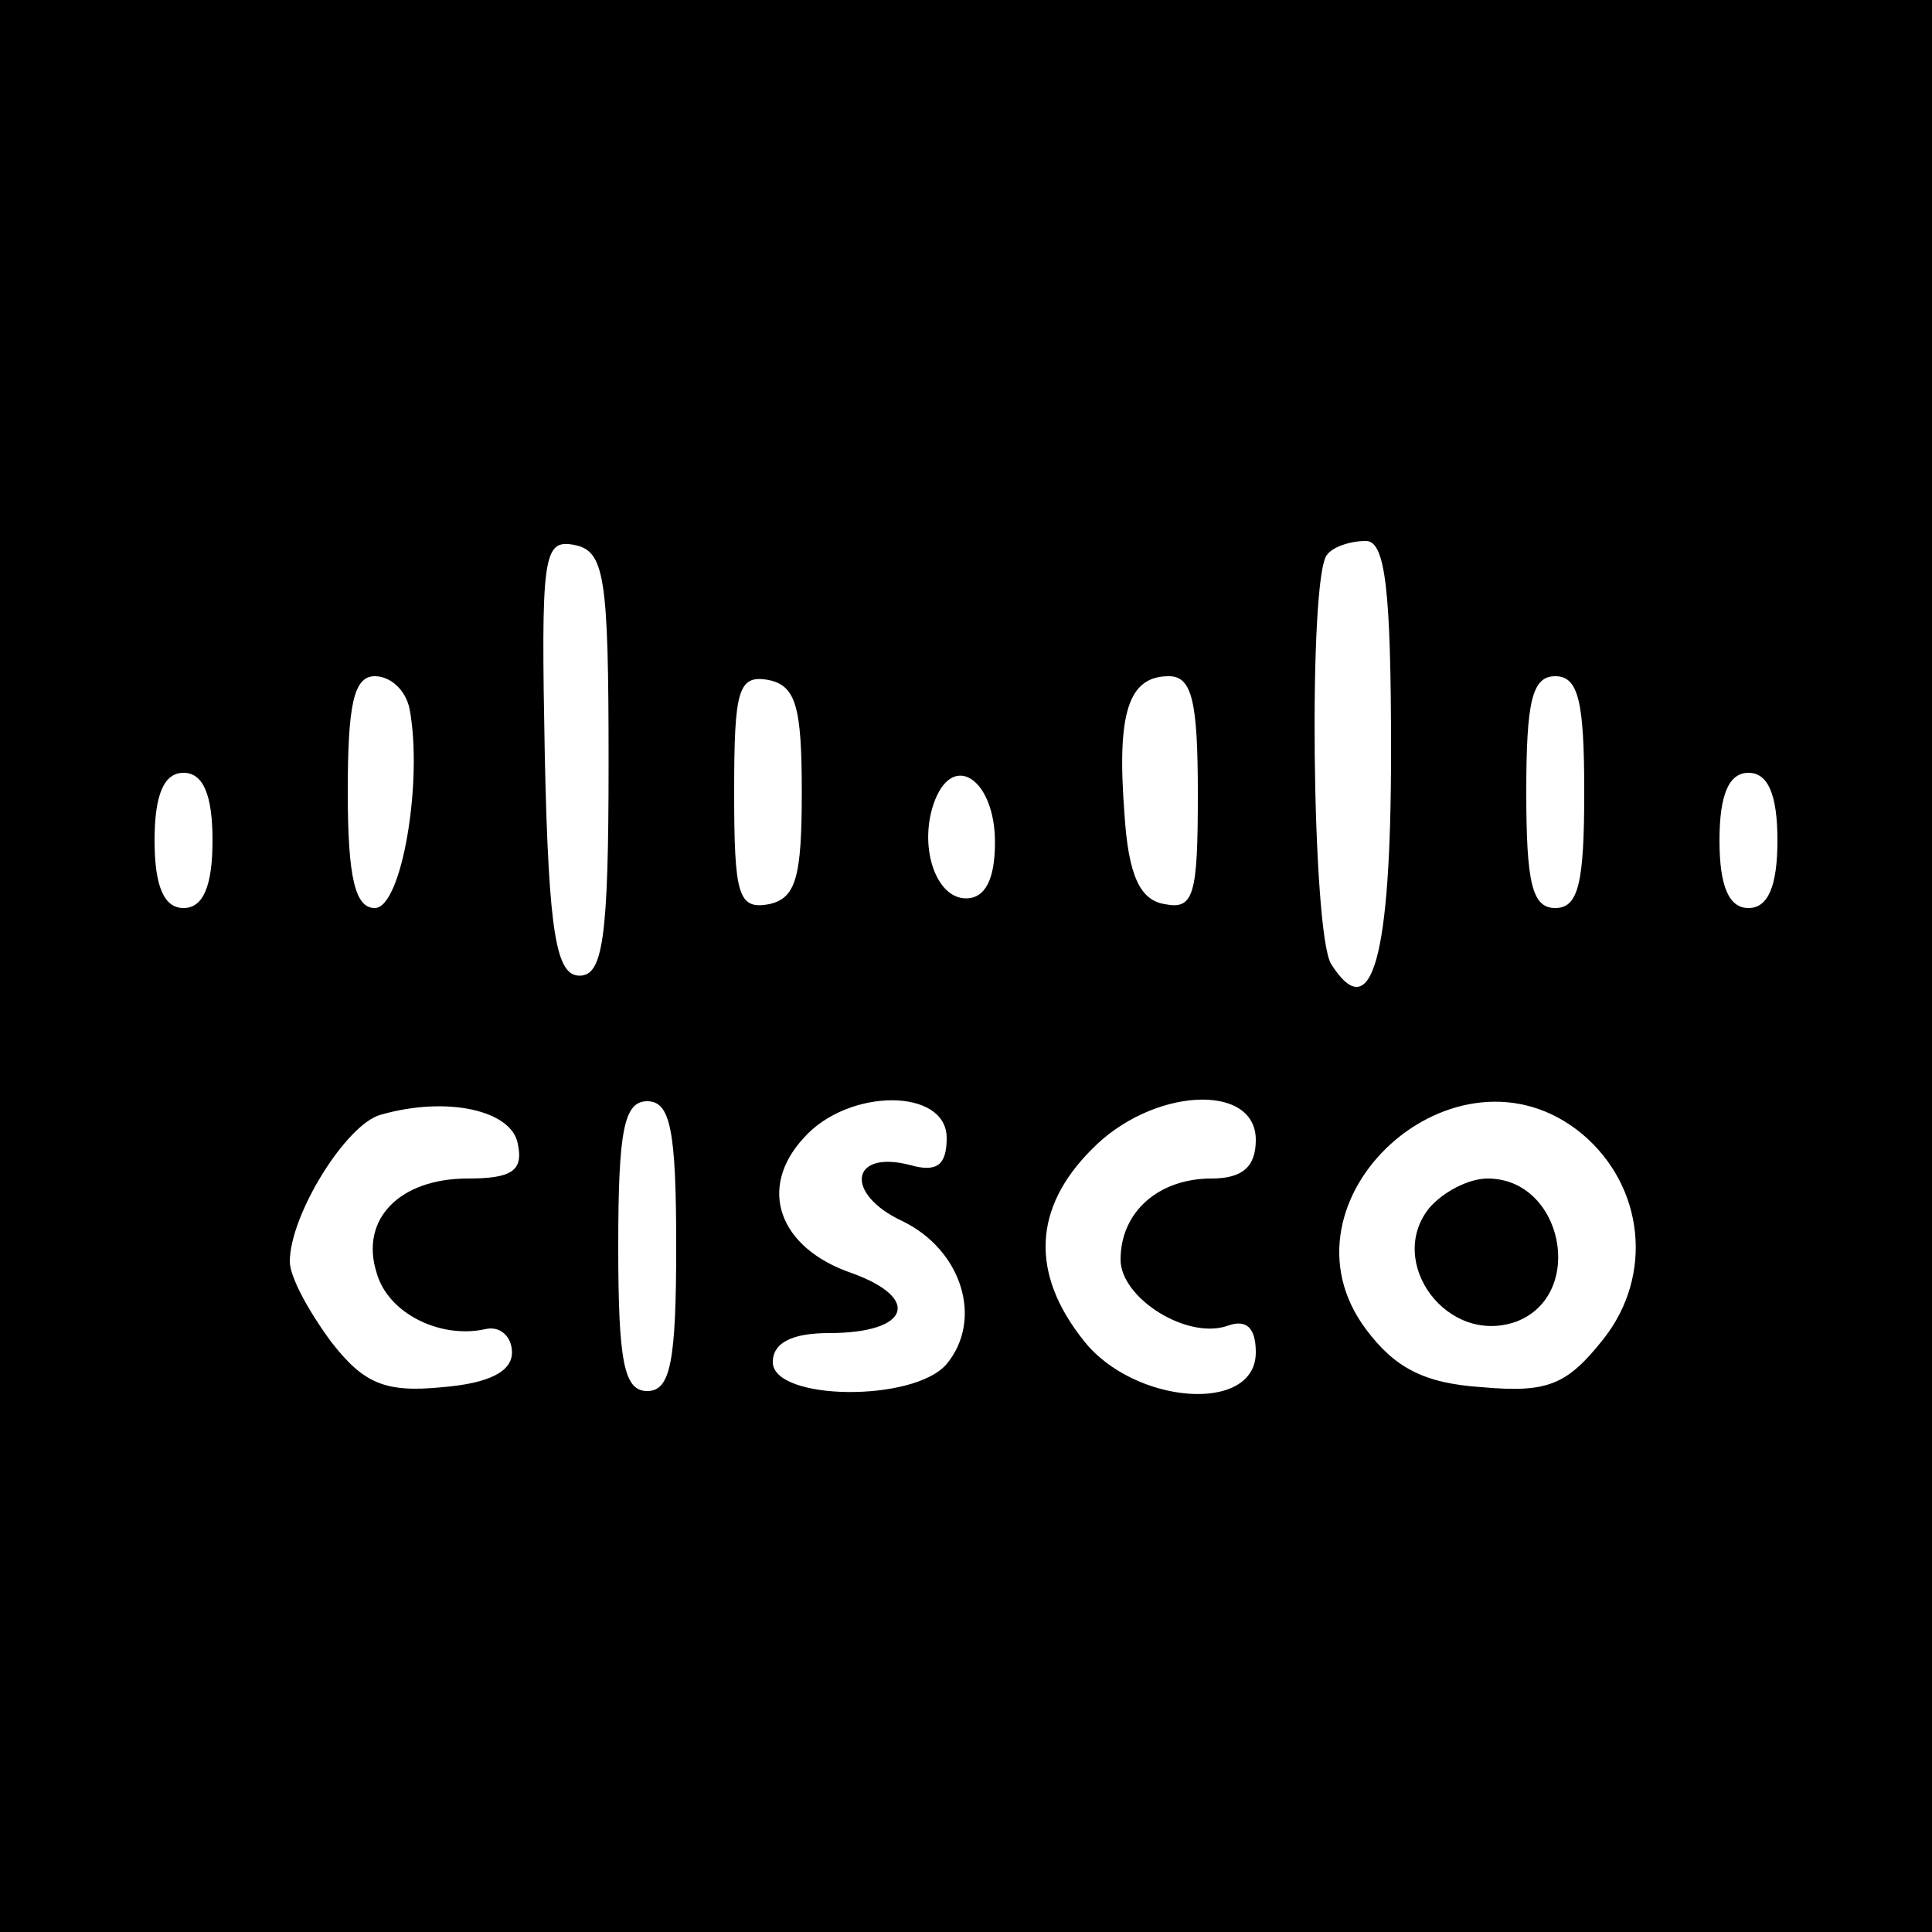
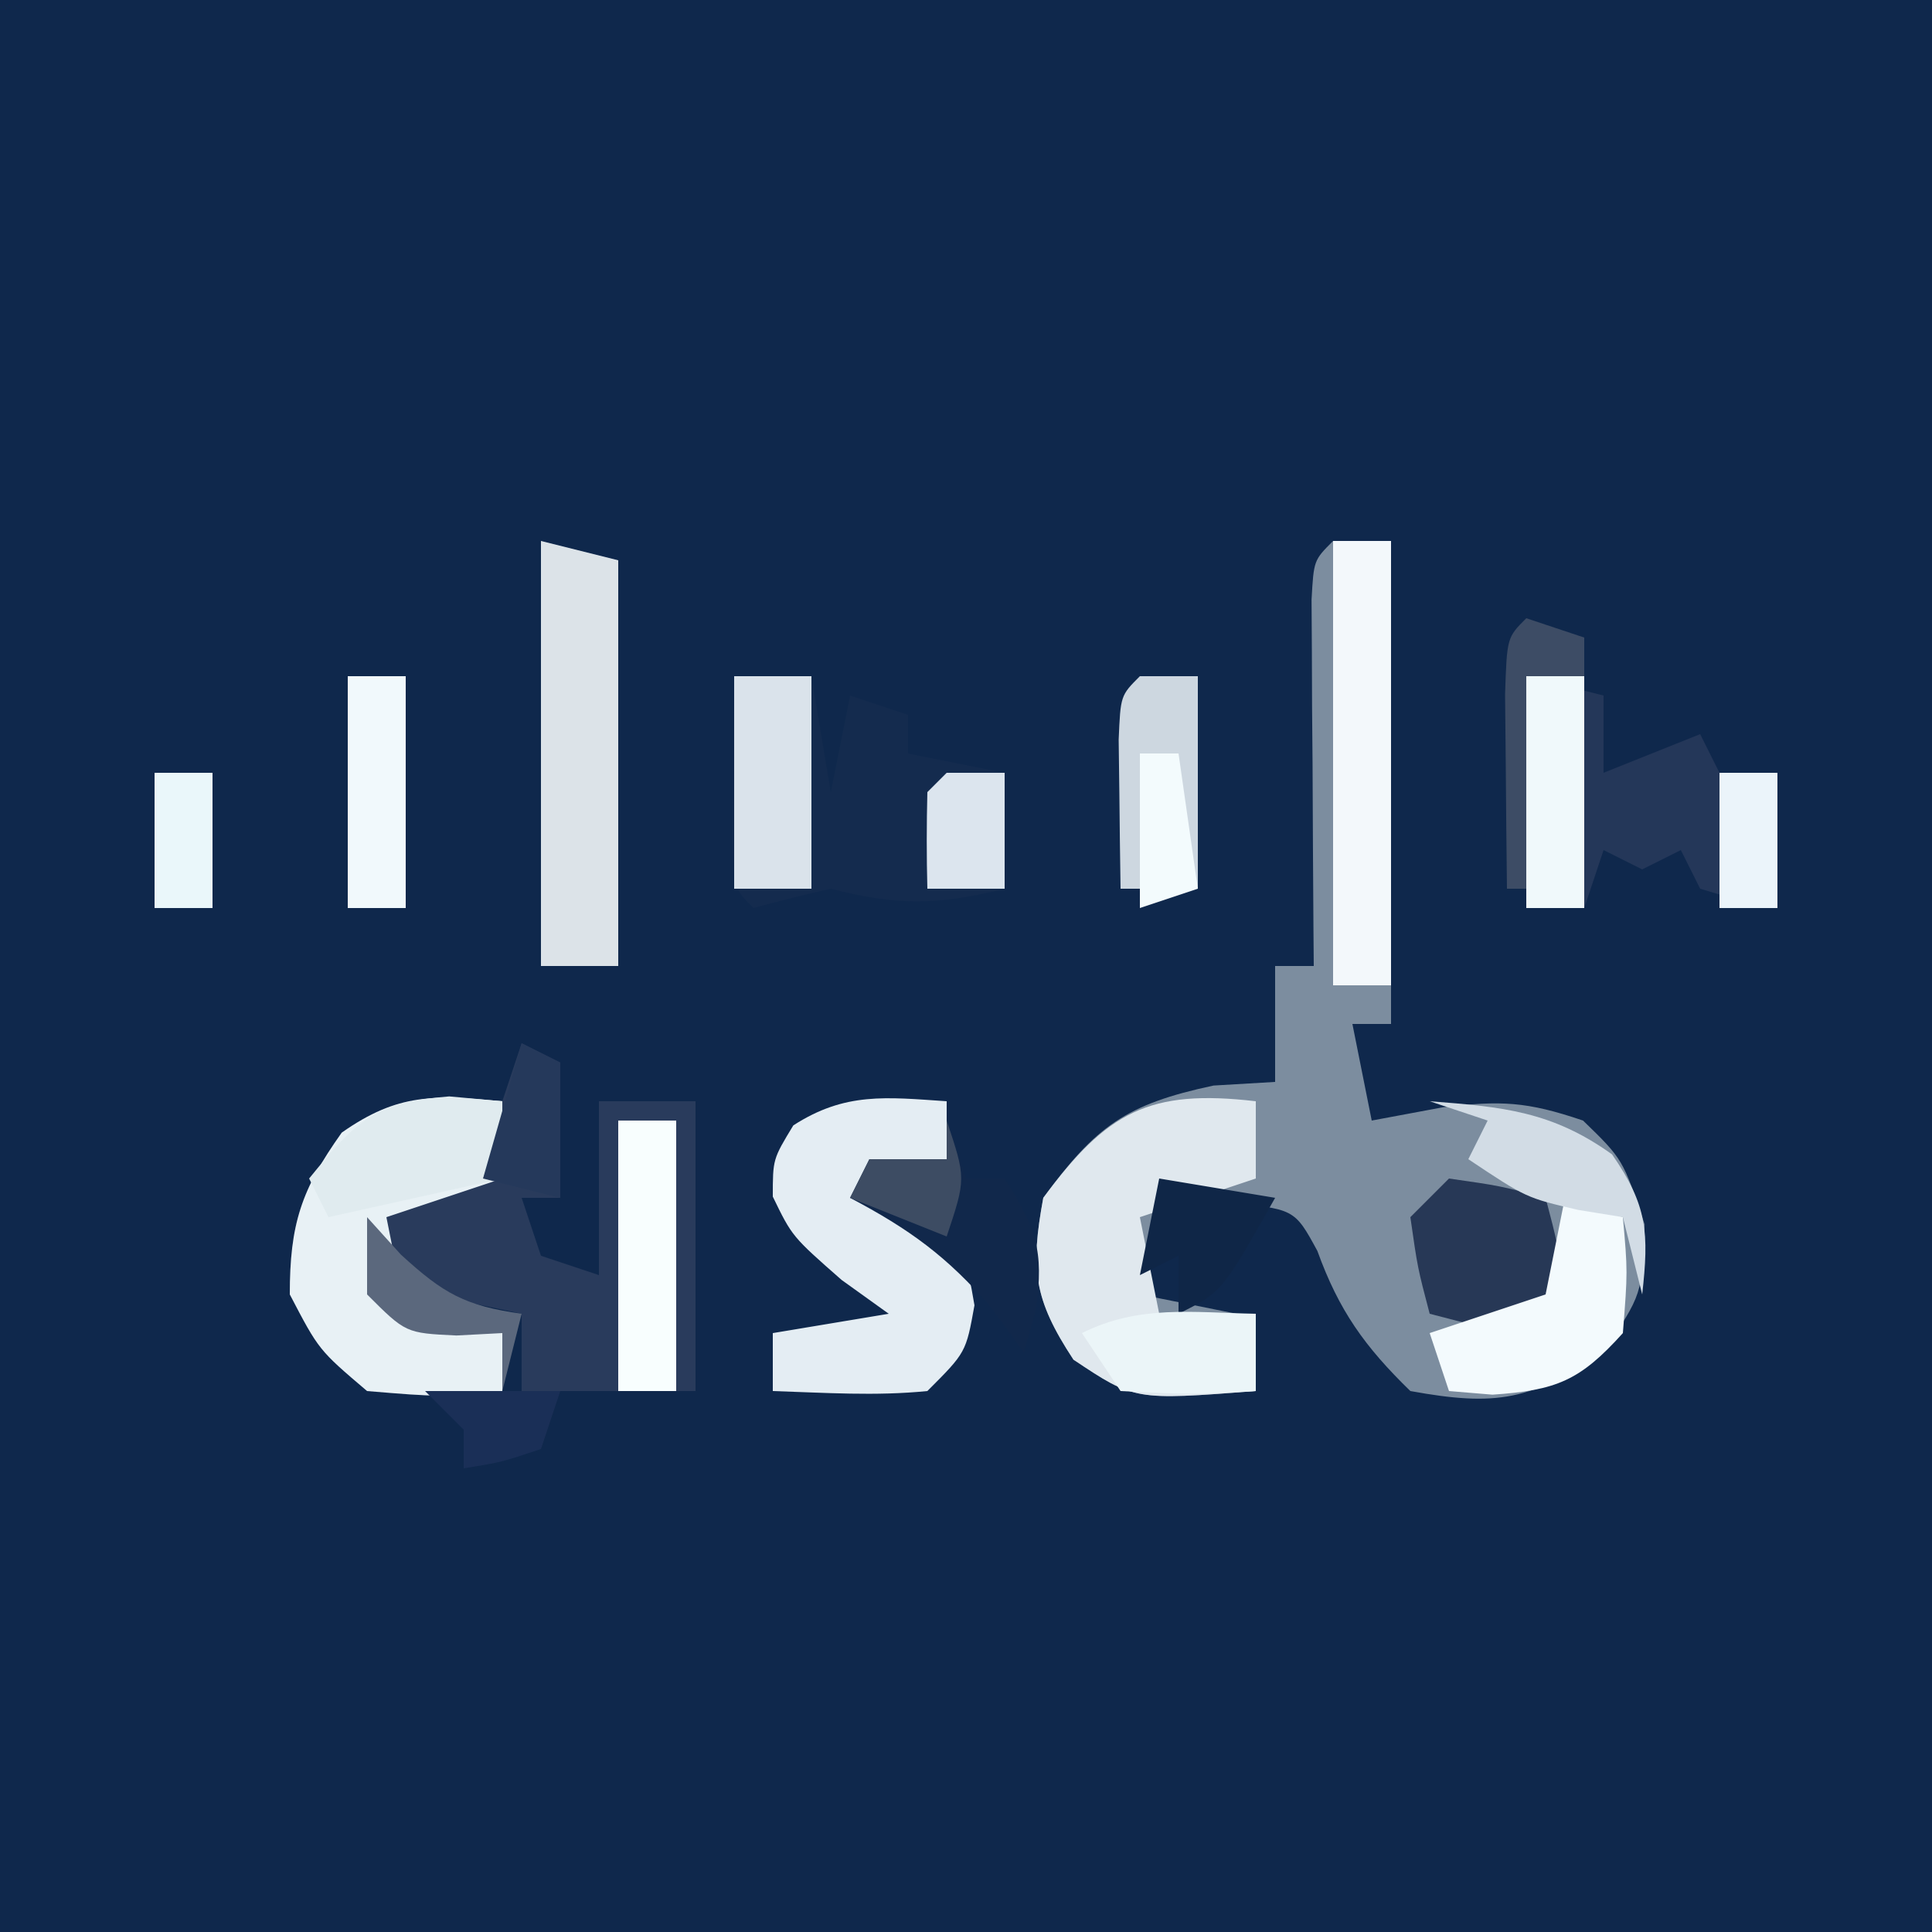
- <svg xmlns="http://www.w3.org/2000/svg" version="1.0" width="100pt" height="100pt" viewBox="0 0 100 100" preserveAspectRatio="xMidYMid meet">
-   <g transform="translate(0,100) scale(0.1,-0.1)" fill="#000000" stroke="none">
-     <path d="M0 500 l0 -500 500 0 500 0 0 500 0 500 -500 0 -500 0 0 -500z m315 105 c0 -91 -3 -110 -15 -110 -12 0 -16 21 -18 113 -2 104 -1 113 15 110 16 -3 18 -16 18 -113z m405 6 c0 -107 -10 -143 -31 -110 -10 16 -12 202 -2 212 3 4 12 7 20 7 10 0 13 -25 13 -109z m-508 22 c7 -37 -4 -103 -18 -103 -10 0 -14 15 -14 60 0 45 3 60 14 60 8 0 16 -7 18 -17z m203 -43 c0 -44 -3 -55 -17 -58 -16 -3 -18 5 -18 58 0 53 2 61 18 58 14 -3 17 -14 17 -58z m205 -1 c0 -52 -2 -60 -17 -57 -13 2 -19 15 -21 47 -4 52 2 71 23 71 12 0 15 -13 15 -61z m200 1 c0 -47 -3 -60 -15 -60 -12 0 -15 13 -15 60 0 47 3 60 15 60 12 0 15 -13 15 -60z m-710 -25 c0 -24 -5 -35 -15 -35 -10 0 -15 11 -15 35 0 24 5 35 15 35 10 0 15 -11 15 -35z m405 -1 c0 -19 -5 -29 -15 -29 -16 0 -25 28 -16 51 10 25 31 10 31 -22z m405 1 c0 -24 -5 -35 -15 -35 -10 0 -15 11 -15 35 0 24 5 35 15 35 10 0 15 -11 15 -35z m-652 -157 c3 -14 -3 -18 -26 -18 -35 0 -56 -21 -47 -49 6 -21 33 -34 56 -29 8 2 14 -4 14 -12 0 -10 -12 -16 -36 -18 -30 -3 -41 2 -58 24 -11 15 -21 33 -21 41 0 24 29 71 47 76 35 10 68 2 71 -15z m82 -53 c0 -60 -3 -75 -15 -75 -12 0 -15 15 -15 75 0 60 3 75 15 75 12 0 15 -15 15 -75z m140 56 c0 -14 -5 -18 -19 -14 -31 8 -34 -15 -4 -29 31 -15 42 -51 23 -74 -17 -20 -90 -19 -90 1 0 10 10 15 29 15 42 0 48 18 12 31 -38 13 -49 44 -25 70 23 26 74 26 74 0z m160 -1 c0 -14 -7 -20 -23 -20 -27 0 -47 -17 -47 -42 0 -20 35 -42 56 -34 9 3 14 -1 14 -14 0 -32 -63 -27 -89 6 -28 35 -26 69 4 99 31 32 85 35 85 5z m169 3 c32 -27 37 -73 11 -106 -19 -24 -29 -28 -63 -25 -30 2 -45 10 -60 30 -50 67 47 155 112 101z" />
-     <path d="M740 375 c-23 -28 9 -72 45 -59 36 14 24 74 -15 74 -10 0 -23 -7 -30 -15z" />
-   </g>
+ <svg xmlns="http://www.w3.org/2000/svg" version="1.1" width="100" height="100">
+   <path d="M0 0 C33 0 66 0 100 0 C100 33 100 66 100 100 C67 100 34 100 0 100 C0 67 0 34 0 0 Z " fill="#0F284C" transform="translate(0,0)" />
+   <path d="M0 0 C0.99 0 1.98 0 3 0 C3 8.25 3 16.5 3 25 C2.34 25 1.68 25 1 25 C1.33 26.65 1.66 28.3 2 30 C3.217 29.773 4.434 29.546 5.688 29.312 C8.673 28.958 10.012 29.004 12.938 30 C15 32 15 32 16.125 35.375 C16 39 16 39 14 41.938 C10.268 44.503 8.441 44.807 4 44 C1.642 41.706 0.304 39.841 -0.812 36.75 C-2.001 34.561 -2.001 34.561 -5.625 34.25 C-6.739 34.167 -7.853 34.085 -9 34 C-9.495 36.475 -9.495 36.475 -10 39 C-8.35 39.33 -6.7 39.66 -5 40 C-4.67 41.32 -4.34 42.64 -4 44 C-10.276 44.483 -10.276 44.483 -13.438 42.375 C-15.498 39.243 -15.677 37.685 -15 34 C-12.273 30.282 -10.727 29.155 -6.188 28.188 C-4.61 28.095 -4.61 28.095 -3 28 C-3 26.02 -3 24.04 -3 22 C-2.34 22 -1.68 22 -1 22 C-1.005 21.369 -1.01 20.738 -1.016 20.088 C-1.037 17.246 -1.05 14.404 -1.062 11.562 C-1.071 10.569 -1.079 9.576 -1.088 8.553 C-1.091 7.608 -1.094 6.664 -1.098 5.691 C-1.103 4.817 -1.108 3.942 -1.114 3.041 C-1 1 -1 1 0 0 Z " fill="#7C8D9F" transform="translate(69,28)" />
+   <path d="M0 0 C0.66 0.33 1.32 0.66 2 1 C2 3.31 2 5.62 2 8 C1.34 8 0.68 8 0 8 C0.33 8.99 0.66 9.98 1 11 C1.99 11.33 2.98 11.66 4 12 C4 9.03 4 6.06 4 3 C5.65 3 7.3 3 9 3 C9 7.95 9 12.9 9 18 C6.03 18 3.06 18 0 18 C0 16.68 0 15.36 0 14 C-3.471 13.25 -3.471 13.25 -7 13 C-5.02 13.66 -3.04 14.32 -1 15 C-1 15.99 -1 16.98 -1 18 C-4.25 18.312 -4.25 18.312 -8 18 C-10.5 15.875 -10.5 15.875 -12 13 C-12 9.369 -11.412 7.58 -9.312 4.625 C-6.376 2.561 -4.514 2.681 -1 3 C-0.67 2.01 -0.34 1.02 0 0 Z " fill="#293B5C" transform="translate(27,54)" />
+   <path d="M0 0 C1.32 0 2.64 0 4 0 C4.33 1.98 4.66 3.96 5 6 C5.33 4.35 5.66 2.7 6 1 C6.99 1.33 7.98 1.66 9 2 C9 2.66 9 3.32 9 4 C10.65 4.33 12.3 4.66 14 5 C14 6.98 14 8.96 14 11 C10.528 11.868 8.419 11.882 5 11 C3.66 11.306 2.325 11.635 1 12 C0 11 0 11 -0.098 8.496 C-0.086 7.487 -0.074 6.477 -0.062 5.438 C-0.053 4.426 -0.044 3.414 -0.035 2.371 C-0.024 1.589 -0.012 0.806 0 0 Z " fill="#142B4E" transform="translate(38,35)" />
+   <path d="M0 0 C1.32 0.33 2.64 0.66 4 1 C4 2.32 4 3.64 4 5 C5.65 4.34 7.3 3.68 9 3 C9.33 3.66 9.66 4.32 10 5 C10.99 5 11.98 5 13 5 C13 7.31 13 9.62 13 12 C11.062 11.625 11.062 11.625 9 11 C8.67 10.34 8.34 9.68 8 9 C7.01 9.495 7.01 9.495 6 10 C5.34 9.67 4.68 9.34 4 9 C3.67 9.99 3.34 10.98 3 12 C2.01 12 1.02 12 0 12 C0 8.04 0 4.08 0 0 Z " fill="#243759" transform="translate(79,35)" />
+   <path d="M0 0 C0 1.32 0 2.64 0 4 C-1.98 4.66 -3.96 5.32 -6 6 C-5.67 7.65 -5.34 9.3 -5 11 C-3.35 11 -1.7 11 0 11 C0 12.32 0 13.64 0 15 C-6.276 15.483 -6.276 15.483 -9.438 13.375 C-11.498 10.243 -11.677 8.685 -11 5 C-7.701 0.537 -5.518 -0.642 0 0 Z " fill="#E0E8EE" transform="translate(65,57)" />
+   <path d="M0 0 C0 0.99 0 1.98 0 3 C-1.98 3.99 -1.98 3.99 -4 5 C-3.175 5.392 -2.35 5.784 -1.5 6.188 C1 8 1 8 1.438 10.562 C1 13 1 13 -1 15 C-3.688 15.27 -6.291 15.087 -9 15 C-9 14.01 -9 13.02 -9 12 C-7.02 11.67 -5.04 11.34 -3 11 C-4.207 10.134 -4.207 10.134 -5.438 9.25 C-8 7 -8 7 -9 4.938 C-9 3 -9 3 -7.938 1.25 C-5.248 -0.485 -3.131 -0.209 0 0 Z " fill="#E4EDF3" transform="translate(49,57)" />
+   <path d="M0 0 C0 1.32 0 2.64 0 4 C-1.98 4.66 -3.96 5.32 -6 6 C-5.67 7.65 -5.34 9.3 -5 11 C-3.35 11.33 -1.7 11.66 0 12 C0 12.99 0 13.98 0 15 C-3.25 15.312 -3.25 15.312 -7 15 C-9.5 12.875 -9.5 12.875 -11 10 C-11 6.369 -10.412 4.58 -8.312 1.625 C-5.376 -0.439 -3.514 -0.319 0 0 Z " fill="#E8F1F5" transform="translate(26,57)" />
+   <path d="M0 0 C1.32 0.33 2.64 0.66 4 1 C4 7.93 4 14.86 4 22 C2.68 22 1.36 22 0 22 C0 14.74 0 7.48 0 0 Z " fill="#DCE3E8" transform="translate(28,28)" />
+   <path d="M0 0 C0.99 0 1.98 0 3 0 C3 7.59 3 15.18 3 23 C2.01 23 1.02 23 0 23 C0 15.41 0 7.82 0 0 Z " fill="#F3F8FB" transform="translate(69,28)" />
+   <path d="M0 0 C2.625 0.375 2.625 0.375 5 1 C5.625 3.375 5.625 3.375 6 6 C5.34 6.66 4.68 7.32 4 8 C1.375 7.625 1.375 7.625 -1 7 C-1.625 4.625 -1.625 4.625 -2 2 C-1.34 1.34 -0.68 0.68 0 0 Z " fill="#273856" transform="translate(75,61)" />
+   <path d="M0 0 C1.32 0 2.64 0 4 0 C4 3.63 4 7.26 4 11 C2.68 11 1.36 11 0 11 C0 7.37 0 3.74 0 0 Z " fill="#DAE3EB" transform="translate(38,35)" />
+   <path d="M0 0 C0.99 0 1.98 0 3 0 C3 3.63 3 7.26 3 11 C1.68 11 0.36 11 -1 11 C-1.027 9.354 -1.046 7.708 -1.062 6.062 C-1.074 5.146 -1.086 4.229 -1.098 3.285 C-1 1 -1 1 0 0 Z " fill="#CDD7E0" transform="translate(59,35)" />
+   <path d="M0 0 C0.33 0.99 0.66 1.98 1 3 C1.66 3 2.32 3 3 3 C4.619 5.572 5.044 6.677 4.625 9.75 C4.419 10.492 4.213 11.235 4 12 C3.165 10.855 3.165 10.855 2.312 9.688 C0.033 7.039 -1.936 5.617 -5 4 C-4.67 3.34 -4.34 2.68 -4 2 C-2.68 2 -1.36 2 0 2 C0 1.34 0 0.68 0 0 Z " fill="#11284B" transform="translate(49,58)" />
+   <path d="M0 0 C0.99 0.33 1.98 0.66 3 1 C3.25 3.812 3.25 3.812 3 7 C0.779 9.467 -0.436 9.962 -3.75 10.188 C-4.492 10.126 -5.235 10.064 -6 10 C-6.33 9.01 -6.66 8.02 -7 7 C-5.02 6.34 -3.04 5.68 -1 5 C-0.67 3.35 -0.34 1.7 0 0 Z " fill="#F3FAFD" transform="translate(81,62)" />
+   <path d="M0 0 C0.99 0 1.98 0 3 0 C3 4.62 3 9.24 3 14 C2.01 14 1.02 14 0 14 C0 9.38 0 4.76 0 0 Z " fill="#F8FEFE" transform="translate(32,58)" />
+   <path d="M0 0 C1.361 0.124 1.361 0.124 2.75 0.25 C2.75 1.57 2.75 2.89 2.75 4.25 C-0.22 4.91 -3.19 5.57 -6.25 6.25 C-6.58 5.59 -6.91 4.93 -7.25 4.25 C-4.839 1.283 -3.903 0.3 0 0 Z " fill="#E0EBEF" transform="translate(23.25,56.75)" />
+   <path d="M0 0 C3.773 0.29 6.327 0.517 9.438 2.75 C11.283 5.407 11.352 6.831 11 10 C10.67 8.68 10.34 7.36 10 6 C8.855 5.814 8.855 5.814 7.688 5.625 C5 5 5 5 2 3 C2.33 2.34 2.66 1.68 3 1 C2.01 0.67 1.02 0.34 0 0 Z " fill="#D2DCE5" transform="translate(74,57)" />
+   <path d="M0 0 C0.99 0 1.98 0 3 0 C3 3.96 3 7.92 3 12 C2.01 12 1.02 12 0 12 C0 8.04 0 4.08 0 0 Z " fill="#F0F9FB" transform="translate(79,35)" />
+   <path d="M0 0 C0.99 0 1.98 0 3 0 C3 3.96 3 7.92 3 12 C2.01 12 1.02 12 0 12 C0 8.04 0 4.08 0 0 Z " fill="#F1F9FC" transform="translate(18,35)" />
+   <path d="M0 0 C2.97 0.495 2.97 0.495 6 1 C3.25 5.875 3.25 5.875 1 7 C1 6.01 1 5.02 1 4 C0.01 4.495 0.01 4.495 -1 5 C-0.67 3.35 -0.34 1.7 0 0 Z " fill="#0F2647" transform="translate(60,61)" />
+   <path d="M0 0 C0 1.32 0 2.64 0 4 C-3.375 4.188 -3.375 4.188 -7 4 C-7.66 3.01 -8.32 2.02 -9 1 C-6.043 -0.478 -3.258 -0.06 0 0 Z " fill="#EBF5F8" transform="translate(65,68)" />
+   <path d="M0 0 C0.99 0 1.98 0 3 0 C3 1.98 3 3.96 3 6 C1.68 6 0.36 6 -1 6 C-1.043 4.334 -1.041 2.666 -1 1 C-0.67 0.67 -0.34 0.34 0 0 Z " fill="#DCE5EE" transform="translate(49,40)" />
+   <path d="M0 0 C0.66 0.33 1.32 0.66 2 1 C2 3.31 2 5.62 2 8 C0.68 7.67 -0.64 7.34 -2 7 C-1.34 4.69 -0.68 2.38 0 0 Z " fill="#25395B" transform="translate(27,54)" />
+   <path d="M0 0 C0.99 0 1.98 0 3 0 C3 2.31 3 4.62 3 7 C2.01 7 1.02 7 0 7 C0 4.69 0 2.38 0 0 Z " fill="#EBF4FA" transform="translate(89,40)" />
+   <path d="M0 0 C0.99 0 1.98 0 3 0 C3 2.31 3 4.62 3 7 C2.01 7 1.02 7 0 7 C0 4.69 0 2.38 0 0 Z " fill="#EAF7FA" transform="translate(8,40)" />
+   <path d="M0 0 C0.99 0.33 1.98 0.66 3 1 C3 1.66 3 2.32 3 3 C2.01 3 1.02 3 0 3 C0 6.63 0 10.26 0 14 C-0.33 14 -0.66 14 -1 14 C-1.027 11.854 -1.046 9.708 -1.062 7.562 C-1.074 6.368 -1.086 5.173 -1.098 3.941 C-1 1 -1 1 0 0 Z " fill="#3D4C65" transform="translate(79,32)" />
+   <path d="M0 0 C0.66 0 1.32 0 2 0 C2.33 2.31 2.66 4.62 3 7 C2.01 7.33 1.02 7.66 0 8 C0 5.36 0 2.72 0 0 Z " fill="#F3FBFD" transform="translate(59,39)" />
+   <path d="M0 0 C0.578 0.639 1.155 1.279 1.75 1.938 C3.981 3.982 5.074 4.582 8 5 C7.67 6.32 7.34 7.64 7 9 C7 8.01 7 7.02 7 6 C6.216 6.041 5.433 6.082 4.625 6.125 C2 6 2 6 0 4 C0 2.68 0 1.36 0 0 Z " fill="#5B687D" transform="translate(19,63)" />
+   <path d="M0 0 C2.31 0 4.62 0 7 0 C6.67 0.99 6.34 1.98 6 3 C3.938 3.688 3.938 3.688 2 4 C2 3.34 2 2.68 2 2 C1.34 1.34 0.68 0.68 0 0 Z " fill="#1A2F57" transform="translate(22,72)" />
+   <path d="M0 0 C1 3 1 3 0 6 C-2.475 5.01 -2.475 5.01 -5 4 C-4.67 3.34 -4.34 2.68 -4 2 C-2.68 2 -1.36 2 0 2 C0 1.34 0 0.68 0 0 Z " fill="#3D4C63" transform="translate(49,58)" />
</svg>
